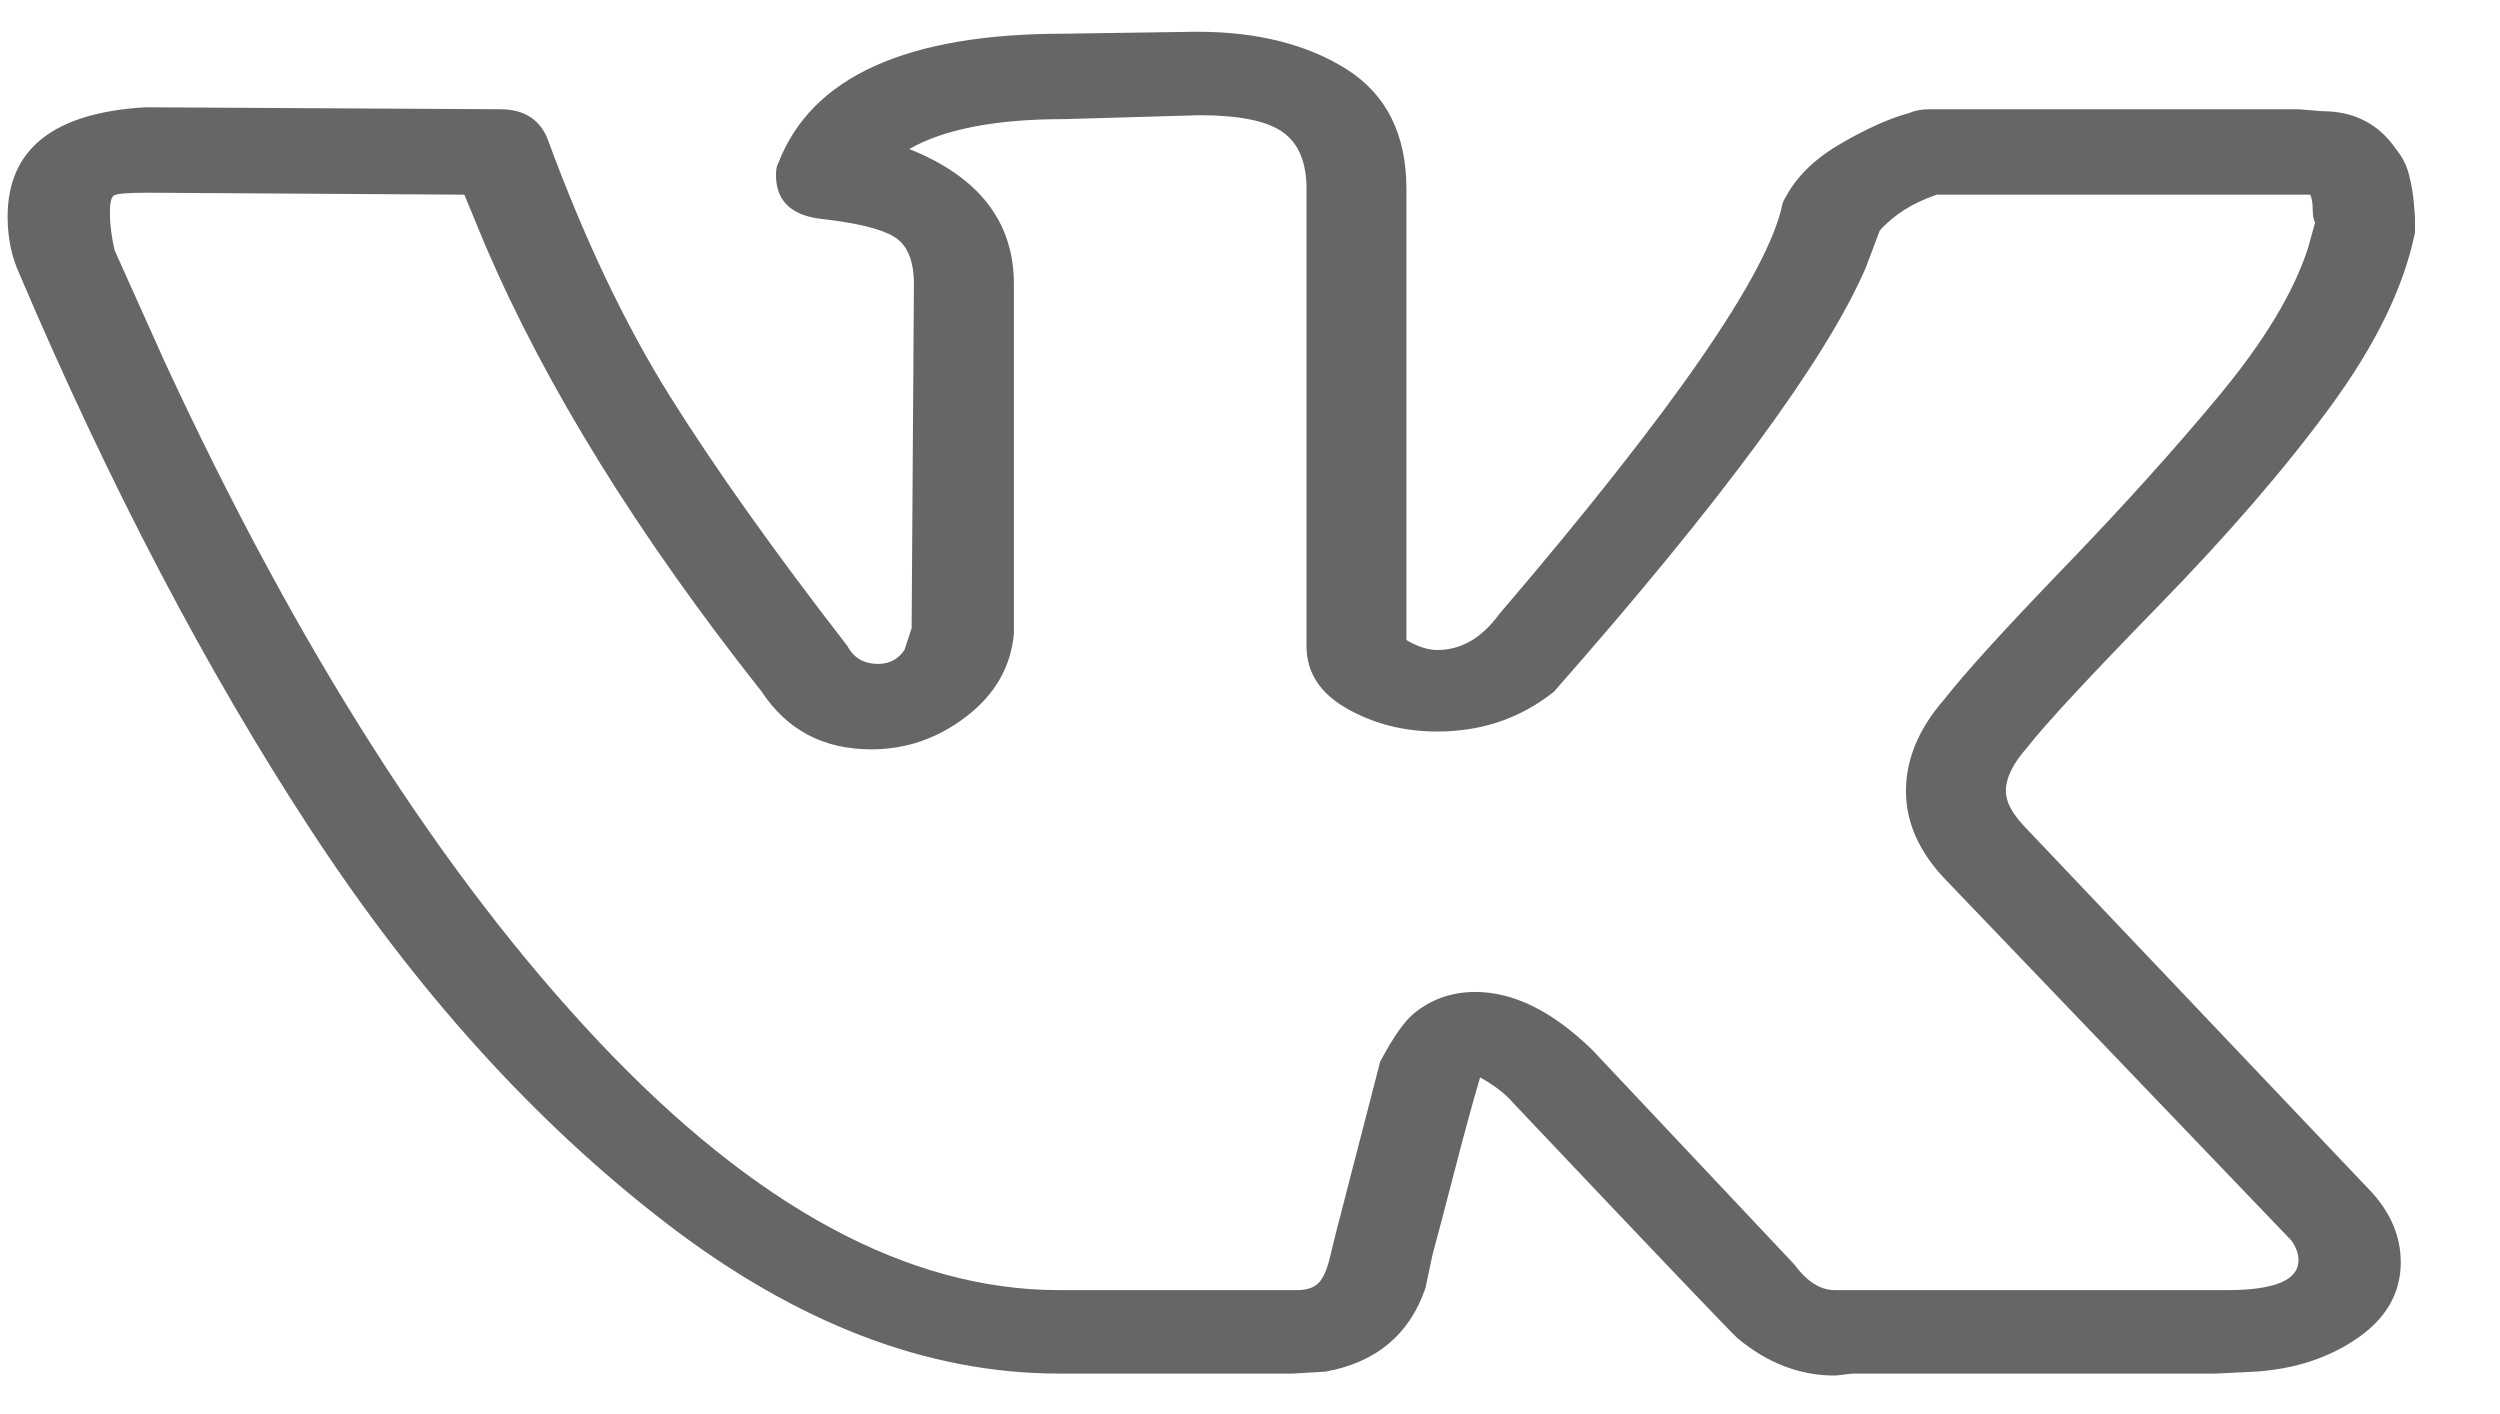
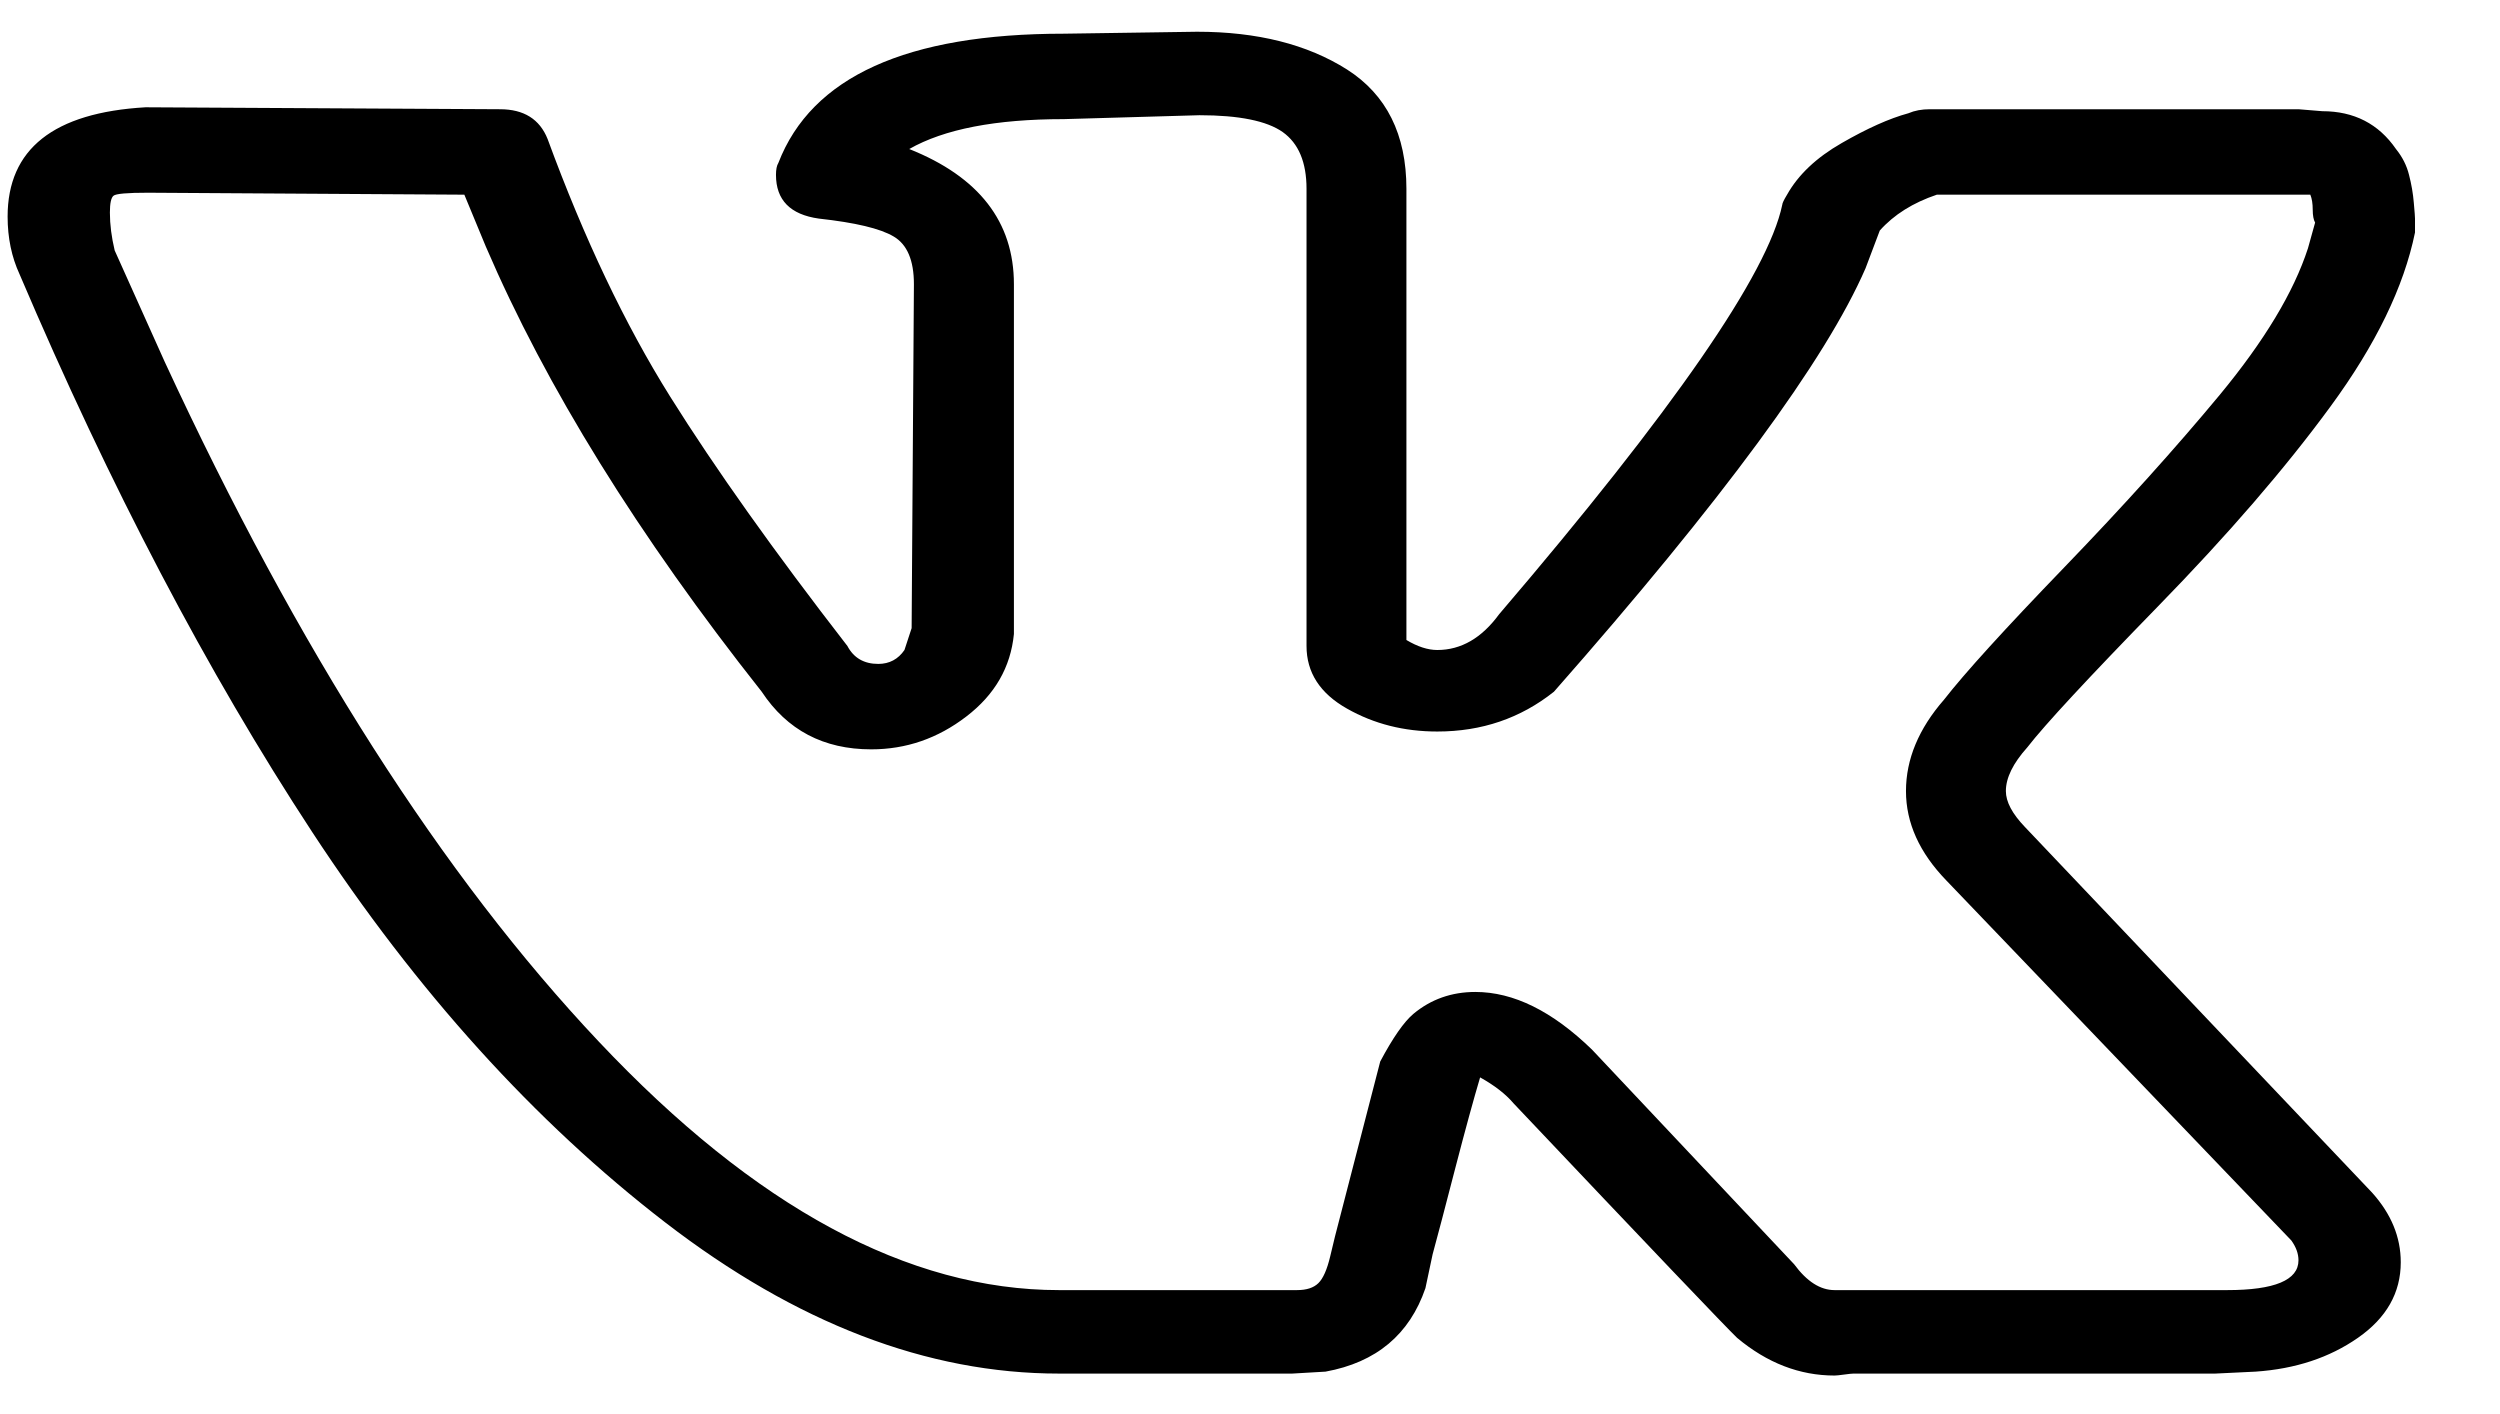
<svg xmlns="http://www.w3.org/2000/svg" width="23" height="13" viewBox="0 0 23 13" fill="none">
-   <path d="M0.07 1.993C0.07 1.371 0.493 1.036 1.339 0.987L4.6 1.005C4.819 1.005 4.965 1.096 5.038 1.279C5.374 2.194 5.749 2.983 6.165 3.648C6.581 4.312 7.125 5.077 7.796 5.943C7.854 6.053 7.949 6.108 8.08 6.108C8.182 6.108 8.263 6.065 8.321 5.98L8.387 5.779L8.408 2.615C8.408 2.395 8.346 2.249 8.222 2.176C8.098 2.102 7.869 2.048 7.533 2.011C7.27 1.974 7.139 1.84 7.139 1.609C7.139 1.56 7.146 1.523 7.161 1.499C7.467 0.706 8.343 0.31 9.787 0.31L11.013 0.292C11.567 0.292 12.027 0.408 12.392 0.639C12.756 0.871 12.939 1.237 12.939 1.737V5.888C13.041 5.949 13.136 5.98 13.223 5.98C13.442 5.98 13.632 5.87 13.792 5.651C15.397 3.773 16.265 2.517 16.397 1.883C16.397 1.871 16.411 1.84 16.441 1.791C16.543 1.609 16.71 1.45 16.944 1.316C17.177 1.182 17.381 1.09 17.557 1.042C17.615 1.017 17.681 1.005 17.754 1.005H21.146L21.365 1.023C21.657 1.023 21.883 1.139 22.043 1.371C22.102 1.444 22.142 1.523 22.163 1.609C22.185 1.694 22.2 1.779 22.207 1.865C22.215 1.95 22.218 1.999 22.218 2.011V2.139C22.116 2.639 21.857 3.172 21.441 3.739C21.026 4.306 20.497 4.919 19.855 5.577C19.213 6.236 18.811 6.669 18.651 6.876C18.52 7.022 18.454 7.156 18.454 7.278C18.454 7.376 18.512 7.486 18.629 7.608L21.824 10.973C21.999 11.168 22.087 11.381 22.087 11.613C22.087 11.893 21.956 12.125 21.693 12.308C21.43 12.491 21.117 12.594 20.752 12.619L20.38 12.637H17.053C17.039 12.637 17.009 12.64 16.966 12.646C16.922 12.652 16.893 12.655 16.878 12.655C16.557 12.655 16.258 12.54 15.981 12.308C15.879 12.21 15.193 11.491 13.924 10.15C13.851 10.064 13.748 9.985 13.617 9.912C13.559 10.107 13.482 10.387 13.387 10.753C13.293 11.119 13.223 11.381 13.18 11.54L13.114 11.851C12.968 12.277 12.662 12.534 12.195 12.619L11.888 12.637H9.743C8.532 12.637 7.325 12.174 6.121 11.247C4.918 10.32 3.834 9.122 2.871 7.653C1.908 6.184 1.011 4.474 0.18 2.523C0.107 2.365 0.07 2.188 0.07 1.993ZM13.223 6.73C12.917 6.73 12.64 6.66 12.392 6.519C12.144 6.379 12.02 6.187 12.02 5.943V1.737C12.02 1.493 11.947 1.319 11.801 1.215C11.655 1.112 11.399 1.06 11.035 1.06L9.787 1.096C9.16 1.096 8.686 1.188 8.365 1.371C9.007 1.627 9.328 2.041 9.328 2.615V5.833C9.298 6.138 9.153 6.391 8.89 6.592C8.627 6.794 8.336 6.894 8.015 6.894C7.577 6.894 7.241 6.717 7.008 6.364C5.87 4.925 5.024 3.559 4.469 2.267L4.272 1.791L1.361 1.773C1.172 1.773 1.066 1.782 1.044 1.801C1.022 1.819 1.011 1.871 1.011 1.956C1.011 2.066 1.026 2.182 1.055 2.304L1.515 3.328C2.74 5.974 4.071 8.059 5.509 9.583C6.946 11.107 8.357 11.869 9.743 11.869H11.932C12.02 11.869 12.085 11.848 12.129 11.805C12.173 11.762 12.209 11.68 12.238 11.558L12.282 11.375L12.698 9.766C12.815 9.546 12.917 9.4 13.004 9.327C13.165 9.193 13.355 9.126 13.573 9.126C13.924 9.126 14.281 9.302 14.646 9.656L16.506 11.631C16.623 11.79 16.747 11.869 16.878 11.869H20.489C20.927 11.869 21.146 11.777 21.146 11.595C21.146 11.534 21.124 11.473 21.08 11.412L17.907 8.101C17.659 7.845 17.535 7.571 17.535 7.278C17.535 6.986 17.651 6.705 17.885 6.437C18.075 6.193 18.443 5.788 18.99 5.221C19.537 4.654 20.015 4.123 20.424 3.63C20.832 3.136 21.102 2.688 21.233 2.285L21.299 2.048C21.285 2.023 21.277 1.984 21.277 1.929C21.277 1.874 21.27 1.828 21.255 1.791H17.819C17.6 1.865 17.425 1.974 17.294 2.121L17.163 2.468C16.798 3.309 15.842 4.608 14.296 6.364C13.989 6.608 13.632 6.73 13.223 6.73Z" fill="#666666" />
+   <path d="M0.07 1.993C0.07 1.371 0.493 1.036 1.339 0.987L4.6 1.005C4.819 1.005 4.965 1.096 5.038 1.279C5.374 2.194 5.749 2.983 6.165 3.648C6.581 4.312 7.125 5.077 7.796 5.943C7.854 6.053 7.949 6.108 8.08 6.108C8.182 6.108 8.263 6.065 8.321 5.98L8.387 5.779L8.408 2.615C8.408 2.395 8.346 2.249 8.222 2.176C8.098 2.102 7.869 2.048 7.533 2.011C7.27 1.974 7.139 1.84 7.139 1.609C7.139 1.56 7.146 1.523 7.161 1.499C7.467 0.706 8.343 0.31 9.787 0.31L11.013 0.292C11.567 0.292 12.027 0.408 12.392 0.639C12.756 0.871 12.939 1.237 12.939 1.737V5.888C13.041 5.949 13.136 5.98 13.223 5.98C13.442 5.98 13.632 5.87 13.792 5.651C15.397 3.773 16.265 2.517 16.397 1.883C16.397 1.871 16.411 1.84 16.441 1.791C16.543 1.609 16.71 1.45 16.944 1.316C17.177 1.182 17.381 1.09 17.557 1.042C17.615 1.017 17.681 1.005 17.754 1.005H21.146L21.365 1.023C21.657 1.023 21.883 1.139 22.043 1.371C22.102 1.444 22.142 1.523 22.163 1.609C22.185 1.694 22.2 1.779 22.207 1.865C22.215 1.95 22.218 1.999 22.218 2.011V2.139C22.116 2.639 21.857 3.172 21.441 3.739C21.026 4.306 20.497 4.919 19.855 5.577C19.213 6.236 18.811 6.669 18.651 6.876C18.52 7.022 18.454 7.156 18.454 7.278C18.454 7.376 18.512 7.486 18.629 7.608L21.824 10.973C21.999 11.168 22.087 11.381 22.087 11.613C22.087 11.893 21.956 12.125 21.693 12.308C21.43 12.491 21.117 12.594 20.752 12.619L20.38 12.637H17.053C17.039 12.637 17.009 12.64 16.966 12.646C16.922 12.652 16.893 12.655 16.878 12.655C16.557 12.655 16.258 12.54 15.981 12.308C15.879 12.21 15.193 11.491 13.924 10.15C13.851 10.064 13.748 9.985 13.617 9.912C13.559 10.107 13.482 10.387 13.387 10.753C13.293 11.119 13.223 11.381 13.18 11.54L13.114 11.851C12.968 12.277 12.662 12.534 12.195 12.619L11.888 12.637H9.743C8.532 12.637 7.325 12.174 6.121 11.247C4.918 10.32 3.834 9.122 2.871 7.653C1.908 6.184 1.011 4.474 0.18 2.523C0.107 2.365 0.07 2.188 0.07 1.993ZM13.223 6.73C12.917 6.73 12.64 6.66 12.392 6.519C12.144 6.379 12.02 6.187 12.02 5.943V1.737C12.02 1.493 11.947 1.319 11.801 1.215C11.655 1.112 11.399 1.06 11.035 1.06L9.787 1.096C9.16 1.096 8.686 1.188 8.365 1.371C9.007 1.627 9.328 2.041 9.328 2.615V5.833C9.298 6.138 9.153 6.391 8.89 6.592C8.627 6.794 8.336 6.894 8.015 6.894C7.577 6.894 7.241 6.717 7.008 6.364C5.87 4.925 5.024 3.559 4.469 2.267L4.272 1.791L1.361 1.773C1.172 1.773 1.066 1.782 1.044 1.801C1.022 1.819 1.011 1.871 1.011 1.956C1.011 2.066 1.026 2.182 1.055 2.304L1.515 3.328C2.74 5.974 4.071 8.059 5.509 9.583C6.946 11.107 8.357 11.869 9.743 11.869H11.932C12.02 11.869 12.085 11.848 12.129 11.805C12.173 11.762 12.209 11.68 12.238 11.558L12.282 11.375L12.698 9.766C12.815 9.546 12.917 9.4 13.004 9.327C13.165 9.193 13.355 9.126 13.573 9.126C13.924 9.126 14.281 9.302 14.646 9.656L16.506 11.631C16.623 11.79 16.747 11.869 16.878 11.869H20.489C20.927 11.869 21.146 11.777 21.146 11.595C21.146 11.534 21.124 11.473 21.08 11.412L17.907 8.101C17.659 7.845 17.535 7.571 17.535 7.278C17.535 6.986 17.651 6.705 17.885 6.437C18.075 6.193 18.443 5.788 18.99 5.221C19.537 4.654 20.015 4.123 20.424 3.63C20.832 3.136 21.102 2.688 21.233 2.285L21.299 2.048C21.285 2.023 21.277 1.984 21.277 1.929C21.277 1.874 21.27 1.828 21.255 1.791H17.819C17.6 1.865 17.425 1.974 17.294 2.121L17.163 2.468C16.798 3.309 15.842 4.608 14.296 6.364C13.989 6.608 13.632 6.73 13.223 6.73Z" fill="currentColor" />
</svg>
